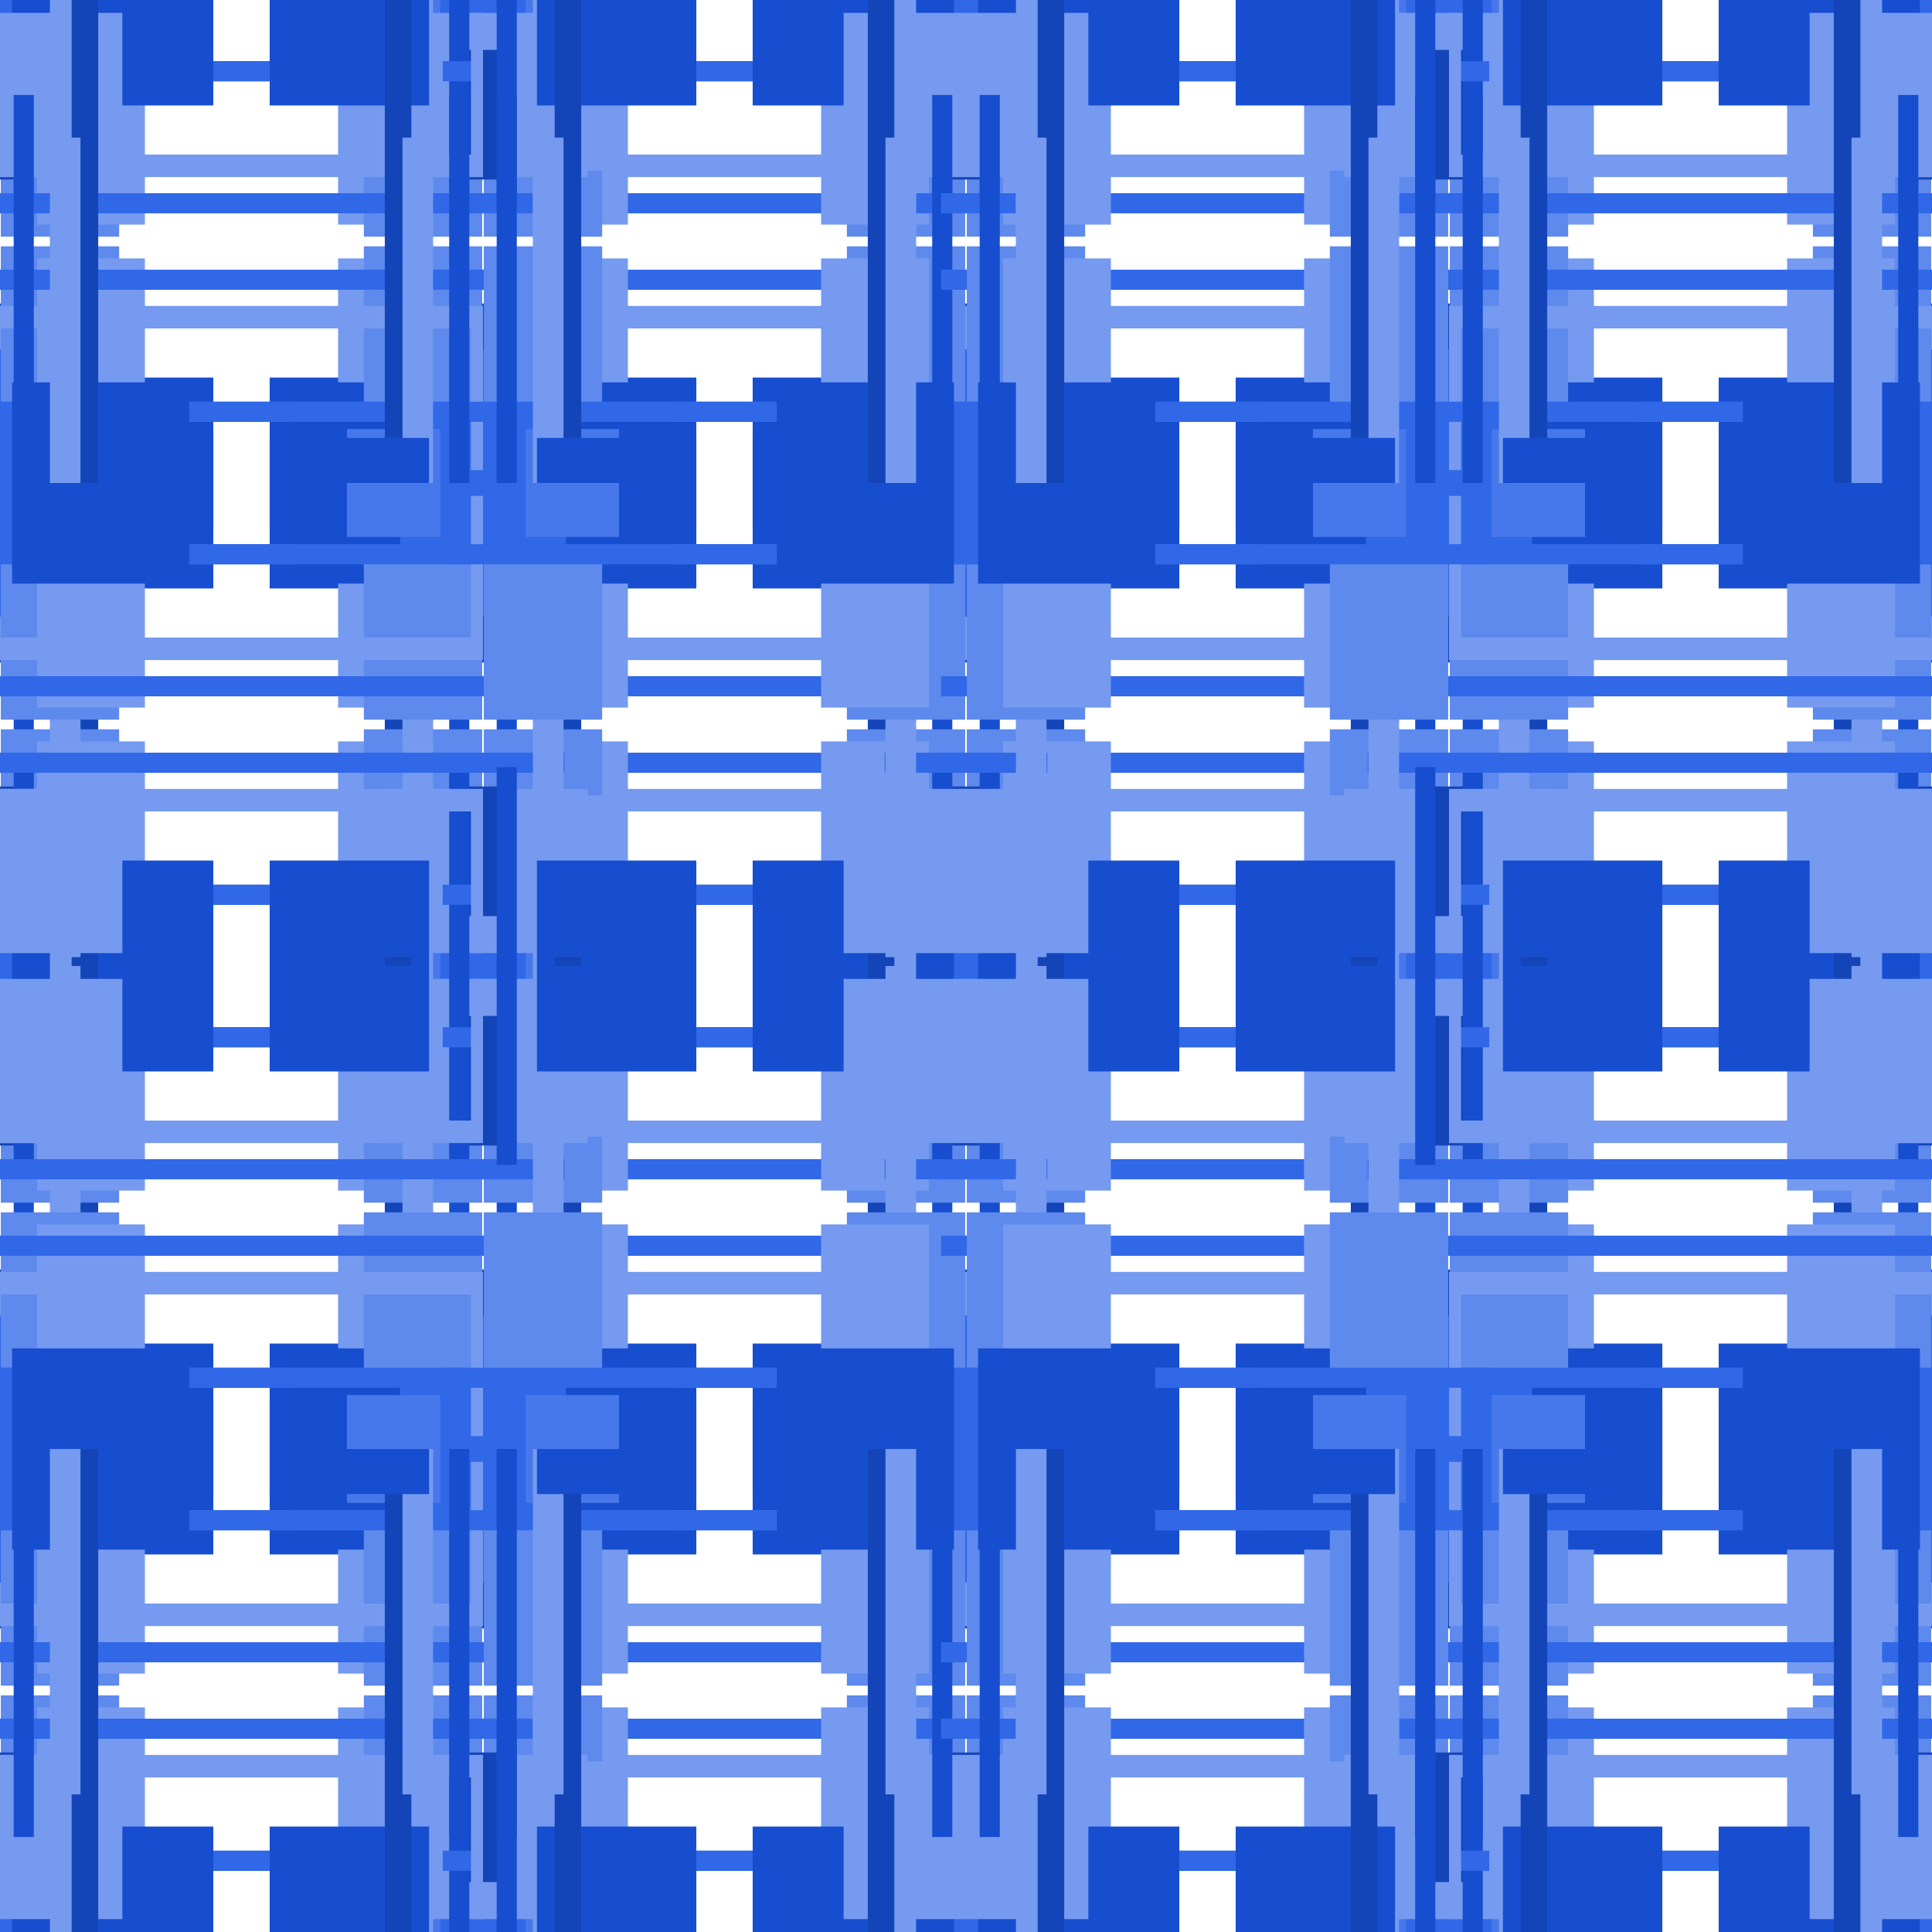
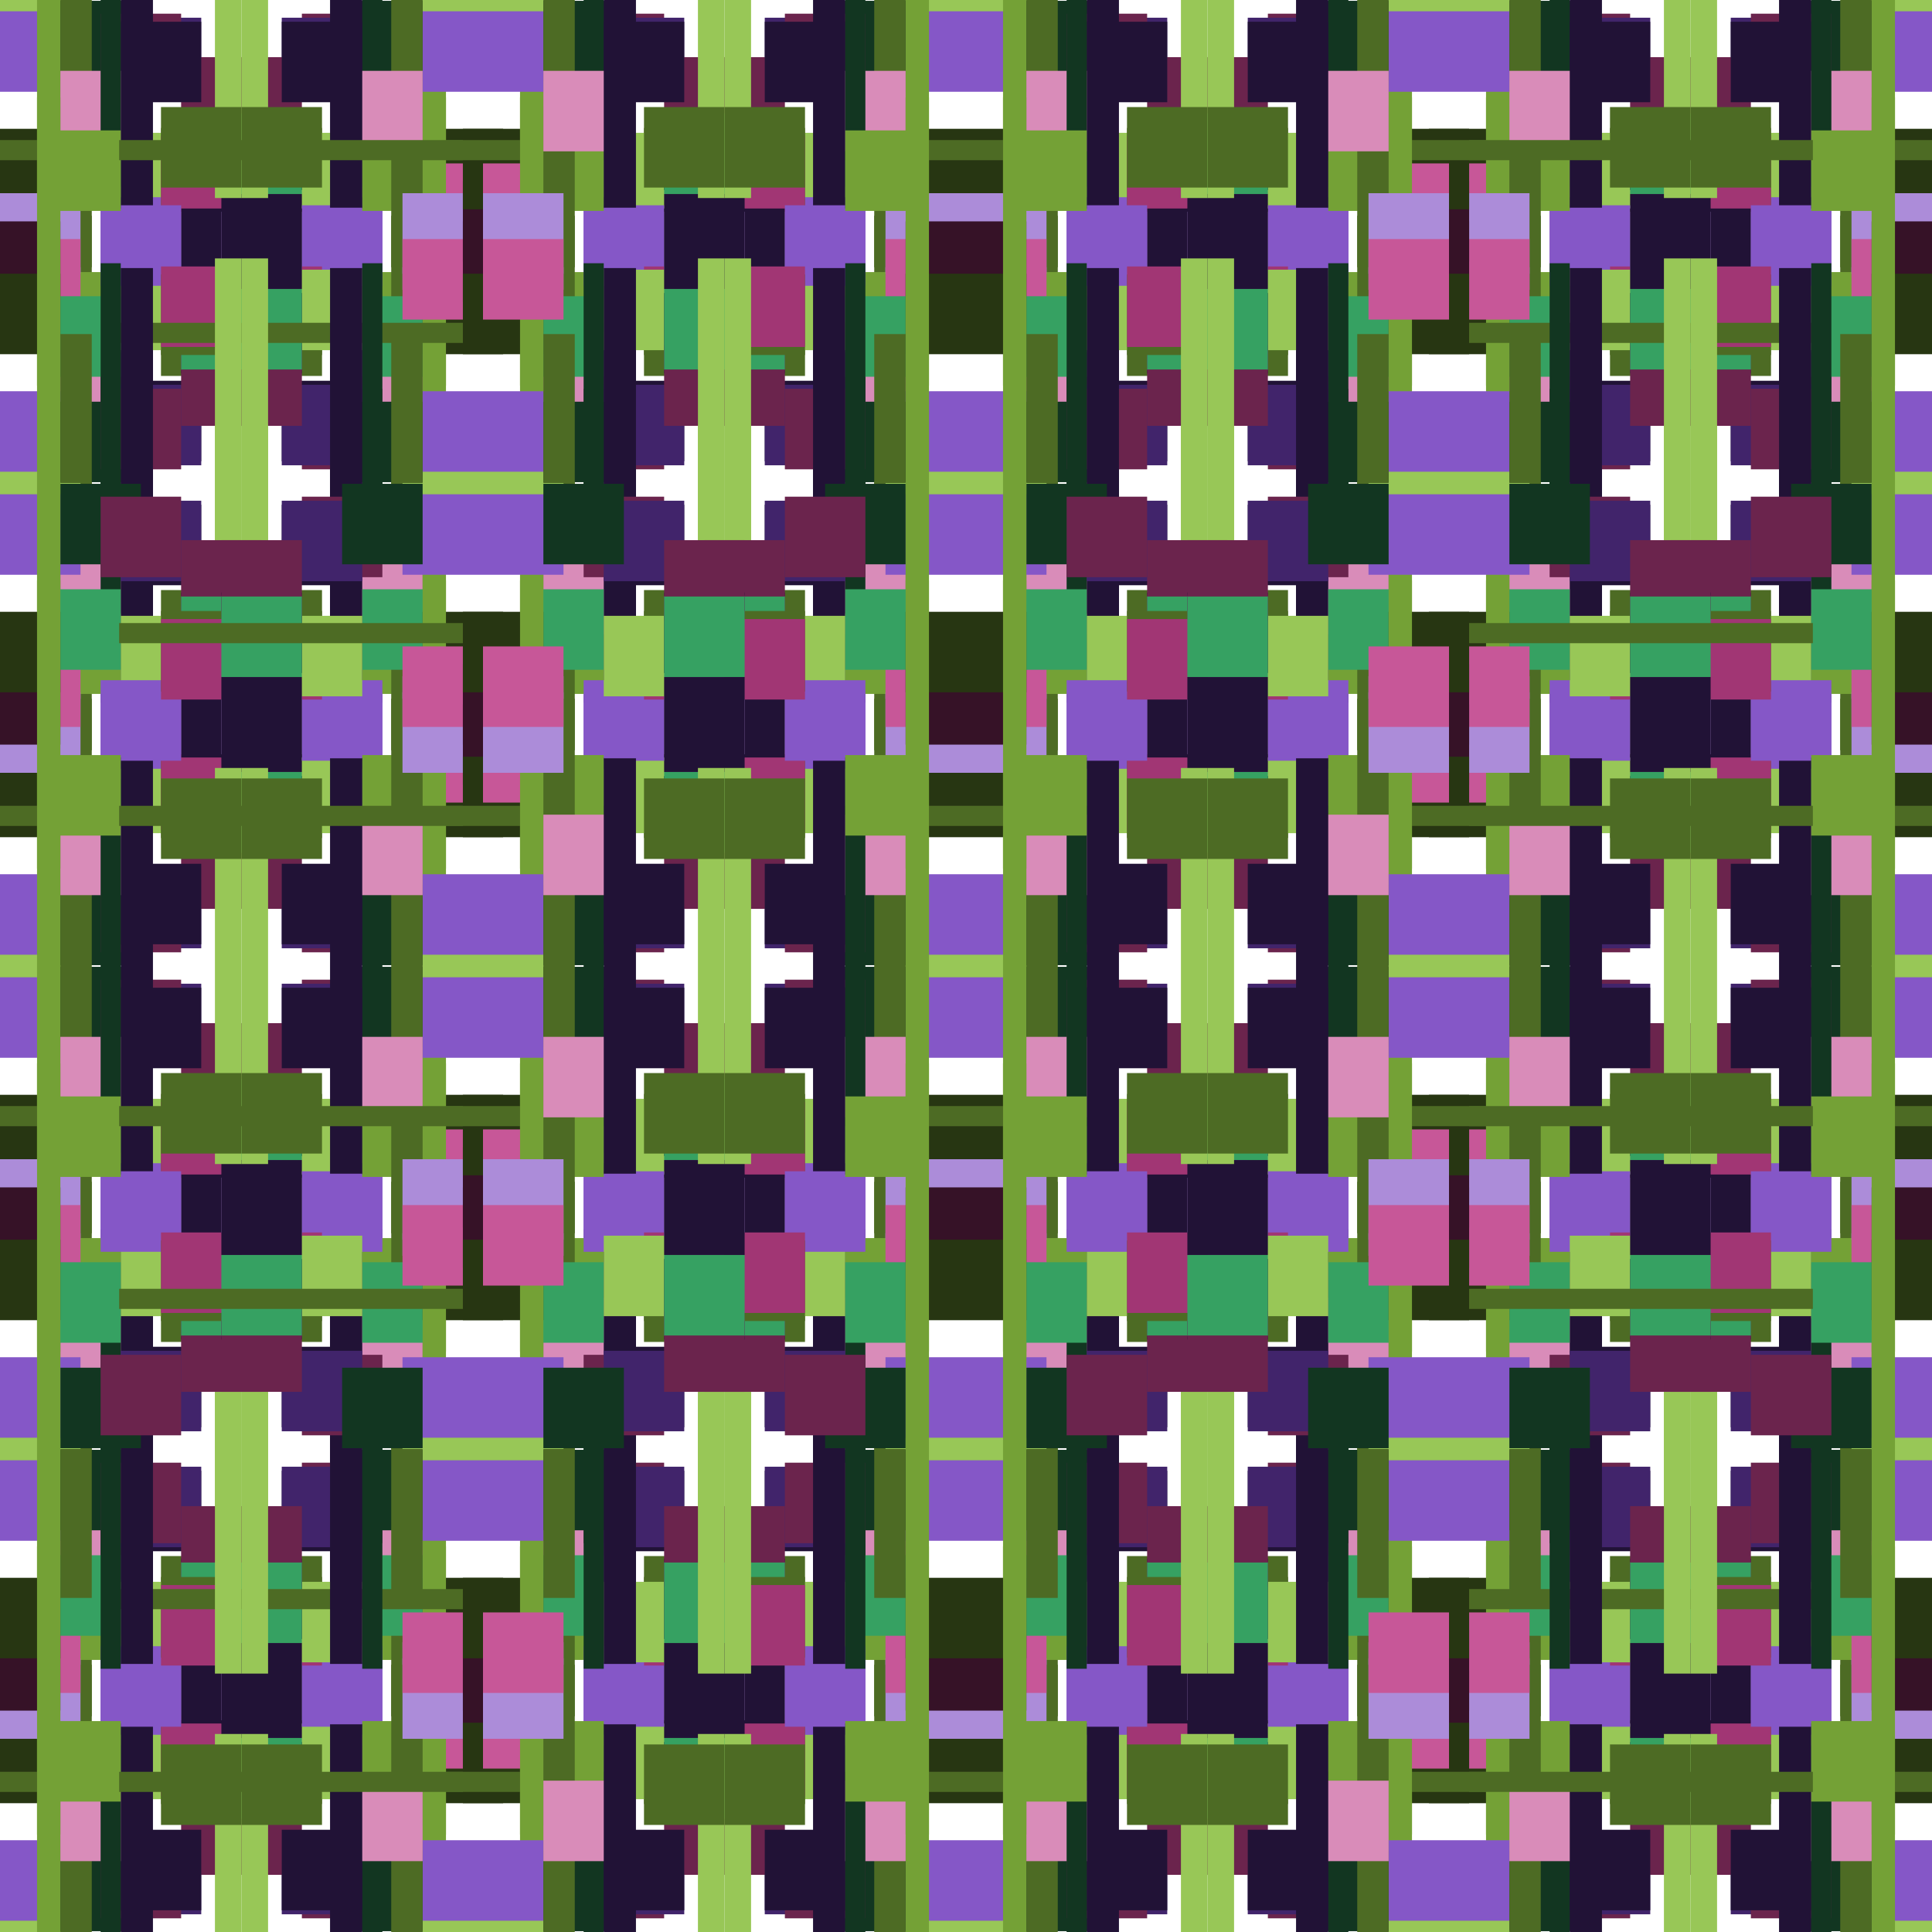
- <svg xmlns="http://www.w3.org/2000/svg" xmlns:xlink="http://www.w3.org/1999/xlink" width="100%" height="100%" viewBox="0 0 2400 2400" style="stroke-width:0;background-color:#121212;margin: auto;height: -webkit-fill-available">
+ <svg xmlns="http://www.w3.org/2000/svg" xmlns:xlink="http://www.w3.org/1999/xlink" width="100%" height="100%" viewBox="0 0 2400 2400" style="stroke-width:0;background-color:hsl(0,0%,0%);margin: auto;height: -webkit-fill-available">
  <defs>
+     <rect id="cover" width="100%" height="100%" fill="hsl(0,0%,0%,0%)" />
+     <clipPath id="clip">
+       <use xlink:href="#cover" />
+     </clipPath>
    <symbol id="shapes">
-       <rect x="470" y="380" width="730" height="28" transform-origin="600 600" style="fill:hsl(222,80%,70%)">
-         <animateTransform attributeName="transform" attributeType="XML" type="rotate" dur="10s" values="0;360" keyTimes="0;1" repeatCount="indefinite" />
+       <rect x="75" y="268" width="39" height="517" transform-origin="300 300" style="fill:hsl(445,50%,28%)">
+         <animateTransform attributeName="transform" attributeType="XML" type="rotate" dur="10s" values="0;360" keyTimes="0;1" repeatCount="indefinite" begin="target.mouseenter " end="target.mouseleave" />
      </rect>
-       <rect x="-90" y="377" width="112" height="161" transform-origin="600 600" style="fill:hsl(222,80%,40%)">
-         <animateTransform attributeName="transform" attributeType="XML" type="rotate" dur="10s" values="0;360" keyTimes="0;1" repeatCount="indefinite" />
+       <rect x="225" y="140" width="100" height="100" transform-origin="300 300" style="fill:hsl(265,50%,70%)">
+         <animateTransform attributeName="transform" attributeType="XML" type="rotate" dur="10s" values="0;360" keyTimes="0;1" repeatCount="indefinite" begin="target.mouseenter " end="target.mouseleave" />
      </rect>
-       <rect x="499" y="335" width="732" height="25" transform-origin="600 600" style="fill:hsl(222,80%,55%)">
-         <animateTransform attributeName="transform" attributeType="XML" type="rotate" dur="10s" values="0;360" keyTimes="0;1" repeatCount="indefinite" />
+       <rect x="0" y="-38" width="100" height="100" transform-origin="300 300" style="fill:hsl(445,50%,56%)">
+         <animateTransform attributeName="transform" attributeType="XML" type="rotate" dur="10s" values="0;360" keyTimes="0;1" repeatCount="indefinite" begin="target.mouseenter " end="target.mouseleave" />
      </rect>
-       <rect x="67" y="469" width="198" height="187" transform-origin="600 600" style="fill:hsl(222,80%,45%)">
-         <animateTransform attributeName="transform" attributeType="XML" type="rotate" dur="10s" values="0;360" keyTimes="0;1" repeatCount="indefinite" />
+       <rect x="0" y="14" width="100" height="100" transform-origin="300 300" style="fill:hsl(265,50%,56%)">
+         <animateTransform attributeName="transform" attributeType="XML" type="rotate" dur="10s" values="0;360" keyTimes="0;1" repeatCount="indefinite" begin="target.mouseenter " end="target.mouseleave" />
      </rect>
-       <rect x="478" y="488" width="33" height="723" transform-origin="600 600" style="fill:hsl(222,80%,40%)">
-         <animateTransform attributeName="transform" attributeType="XML" type="rotate" dur="10s" values="0;360" keyTimes="0;1" repeatCount="indefinite" />
+       <rect x="375" y="245" width="100" height="100" transform-origin="300 300" style="fill:hsl(265,50%,56%)">
+         <animateTransform attributeName="transform" attributeType="XML" type="rotate" dur="10s" values="0;360" keyTimes="0;1" repeatCount="indefinite" begin="target.mouseenter " end="target.mouseleave" />
      </rect>
-       <rect x="-34" y="-27" width="137" height="193" transform-origin="600 600" style="fill:hsl(222,80%,55%)">
-         <animateTransform attributeName="transform" attributeType="XML" type="rotate" dur="10s" values="0;360" keyTimes="0;1" repeatCount="indefinite" />
+       <rect x="300" y="354" width="33" height="525" transform-origin="300 300" style="fill:hsl(445,50%,56%)">
+         <animateTransform attributeName="transform" attributeType="XML" type="rotate" dur="10s" values="0;360" keyTimes="0;1" repeatCount="indefinite" begin="target.mouseenter " end="target.mouseleave" />
      </rect>
-       <rect x="500" y="304" width="38" height="725" transform-origin="600 600" style="fill:hsl(222,80%,70%)">
-         <animateTransform attributeName="transform" attributeType="XML" type="rotate" dur="10s" values="0;360" keyTimes="0;1" repeatCount="indefinite" />
+       <rect x="225" y="237" width="100" height="100" transform-origin="300 300" style="fill:hsl(265,50%,70%)">
+         <animateTransform attributeName="transform" attributeType="XML" type="rotate" dur="10s" values="0;360" keyTimes="0;1" repeatCount="indefinite" begin="target.mouseenter " end="target.mouseleave" />
      </rect>
-       <rect x="420" y="94" width="134" height="185" transform-origin="600 600" style="fill:hsl(222,80%,70%)">
-         <animateTransform attributeName="transform" attributeType="XML" type="rotate" dur="10s" values="0;360" keyTimes="0;1" repeatCount="indefinite" />
+       <rect x="150" y="22" width="100" height="100" transform-origin="300 300" style="fill:hsl(265,50%,28%)">
+         <animateTransform attributeName="transform" attributeType="XML" type="rotate" dur="10s" values="0;360" keyTimes="0;1" repeatCount="indefinite" begin="target.mouseenter " end="target.mouseleave" />
      </rect>
-       <rect x="17" y="353" width="25" height="729" transform-origin="600 600" style="fill:hsl(222,80%,45%)">
-         <animateTransform attributeName="transform" attributeType="XML" type="rotate" dur="10s" values="0;360" keyTimes="0;1" repeatCount="indefinite" />
+       <rect x="525" y="225" width="100" height="100" transform-origin="300 300" style="fill:hsl(325,50%,14%)">
+         <animateTransform attributeName="transform" attributeType="XML" type="rotate" dur="10s" values="0;360" keyTimes="0;1" repeatCount="indefinite" begin="target.mouseenter " end="target.mouseleave" />
      </rect>
-       <rect x="1" y="98" width="147" height="196" transform-origin="600 600" style="fill:hsl(222,80%,65%)">
-         <animateTransform attributeName="transform" attributeType="XML" type="rotate" dur="10s" values="0;360" keyTimes="0;1" repeatCount="indefinite" />
+       <rect x="150" y="165" width="100" height="100" transform-origin="300 300" style="fill:hsl(445,50%,56%)">
+         <animateTransform attributeName="transform" attributeType="XML" type="rotate" dur="10s" values="0;360" keyTimes="0;1" repeatCount="indefinite" begin="target.mouseenter " end="target.mouseleave" />
      </rect>
-       <rect x="-90" y="76" width="740" height="25" transform-origin="600 600" style="fill:hsl(222,80%,55%)">
-         <animateTransform attributeName="transform" attributeType="XML" type="rotate" dur="10s" values="0;360" keyTimes="0;1" repeatCount="indefinite" />
+       <rect x="450" y="341" width="25" height="532" transform-origin="300 300" style="fill:hsl(505,50%,14%)">
+         <animateTransform attributeName="transform" attributeType="XML" type="rotate" dur="10s" values="0;360" keyTimes="0;1" repeatCount="indefinite" begin="target.mouseenter " end="target.mouseleave" />
      </rect>
-       <rect x="53" y="-85" width="116" height="152" transform-origin="600 600" style="fill:hsl(222,80%,60%)">
-         <animateTransform attributeName="transform" attributeType="XML" type="rotate" dur="10s" values="0;360" keyTimes="0;1" repeatCount="indefinite" />
+       <rect x="300" y="367" width="100" height="100" transform-origin="300 300" style="fill:hsl(445,50%,28%)">
+         <animateTransform attributeName="transform" attributeType="XML" type="rotate" dur="10s" values="0;360" keyTimes="0;1" repeatCount="indefinite" begin="target.mouseenter " end="target.mouseleave" />
      </rect>
-       <rect x="474" y="-69" width="738" height="24" transform-origin="600 600" style="fill:hsl(222,80%,45%)">
-         <animateTransform attributeName="transform" attributeType="XML" type="rotate" dur="10s" values="0;360" keyTimes="0;1" repeatCount="indefinite" />
+       <rect x="450" y="132" width="100" height="100" transform-origin="300 300" style="fill:hsl(505,50%,42%)">
+         <animateTransform attributeName="transform" attributeType="XML" type="rotate" dur="10s" values="0;360" keyTimes="0;1" repeatCount="indefinite" begin="target.mouseenter " end="target.mouseleave" />
      </rect>
-       <rect x="365" y="-45" width="220" height="170" transform-origin="600 600" style="fill:hsl(222,80%,45%)">
-         <animateTransform attributeName="transform" attributeType="XML" type="rotate" dur="10s" values="0;360" keyTimes="0;1" repeatCount="indefinite" />
+       <rect x="525" y="160" width="100" height="100" transform-origin="300 300" style="fill:hsl(445,50%,14%)">
+         <animateTransform attributeName="transform" attributeType="XML" type="rotate" dur="10s" values="0;360" keyTimes="0;1" repeatCount="indefinite" begin="target.mouseenter " end="target.mouseleave" />
      </rect>
-       <rect x="-79" y="408" width="34" height="725" transform-origin="600 600" style="fill:hsl(222,80%,60%)">
-         <animateTransform attributeName="transform" attributeType="XML" type="rotate" dur="10s" values="0;360" keyTimes="0;1" repeatCount="indefinite" />
+       <rect x="150" y="473" width="100" height="100" transform-origin="300 300" style="fill:hsl(265,50%,14%)">
+         <animateTransform attributeName="transform" attributeType="XML" type="rotate" dur="10s" values="0;360" keyTimes="0;1" repeatCount="indefinite" begin="target.mouseenter " end="target.mouseleave" />
      </rect>
-       <rect x="448" y="388" width="167" height="196" transform-origin="600 600" style="fill:hsl(222,80%,70%)">
-         <animateTransform attributeName="transform" attributeType="XML" type="rotate" dur="10s" values="0;360" keyTimes="0;1" repeatCount="indefinite" />
+       <rect x="525" y="401" width="527" height="25" transform-origin="300 300" style="fill:hsl(445,50%,28%)">
+         <animateTransform attributeName="transform" attributeType="XML" type="rotate" dur="10s" values="0;360" keyTimes="0;1" repeatCount="indefinite" begin="target.mouseenter " end="target.mouseleave" />
+       </rect>
+       <rect x="225" y="136" width="100" height="100" transform-origin="300 300" style="fill:hsl(265,50%,14%)">
+         <animateTransform attributeName="transform" attributeType="XML" type="rotate" dur="10s" values="0;360" keyTimes="0;1" repeatCount="indefinite" begin="target.mouseenter " end="target.mouseleave" />
+       </rect>
+       <rect x="375" y="17" width="100" height="100" transform-origin="300 300" style="fill:hsl(325,50%,28%)">
+         <animateTransform attributeName="transform" attributeType="XML" type="rotate" dur="10s" values="0;360" keyTimes="0;1" repeatCount="indefinite" begin="target.mouseenter " end="target.mouseleave" />
+       </rect>
+       <rect x="0" y="260" width="100" height="100" transform-origin="300 300" style="fill:hsl(265,50%,70%)">
+         <animateTransform attributeName="transform" attributeType="XML" type="rotate" dur="10s" values="0;360" keyTimes="0;1" repeatCount="indefinite" begin="target.mouseenter " end="target.mouseleave" />
+       </rect>
+       <rect x="300" y="159" width="100" height="100" transform-origin="300 300" style="fill:hsl(445,50%,28%)">
+         <animateTransform attributeName="transform" attributeType="XML" type="rotate" dur="10s" values="0;360" keyTimes="0;1" repeatCount="indefinite" begin="target.mouseenter " end="target.mouseleave" />
+       </rect>
+       <rect x="525" y="-52" width="29" height="531" transform-origin="300 300" style="fill:hsl(445,50%,42%)">
+         <animateTransform attributeName="transform" attributeType="XML" type="rotate" dur="10s" values="0;360" keyTimes="0;1" repeatCount="indefinite" begin="target.mouseenter " end="target.mouseleave" />
+       </rect>
+       <rect x="225" y="71" width="100" height="100" transform-origin="300 300" style="fill:hsl(325,50%,28%)">
+         <animateTransform attributeName="transform" attributeType="XML" type="rotate" dur="10s" values="0;360" keyTimes="0;1" repeatCount="indefinite" begin="target.mouseenter " end="target.mouseleave" />
+       </rect>
+       <rect x="0" y="203" width="100" height="100" transform-origin="300 300" style="fill:hsl(325,50%,56%)">
+         <animateTransform attributeName="transform" attributeType="XML" type="rotate" dur="10s" values="0;360" keyTimes="0;1" repeatCount="indefinite" begin="target.mouseenter " end="target.mouseleave" />
+       </rect>
+       <rect x="450" y="338" width="100" height="100" transform-origin="300 300" style="fill:hsl(445,50%,42%)">
+         <animateTransform attributeName="transform" attributeType="XML" type="rotate" dur="10s" values="0;360" keyTimes="0;1" repeatCount="indefinite" begin="target.mouseenter " end="target.mouseleave" />
+       </rect>
+       <rect x="75" y="412" width="100" height="100" transform-origin="300 300" style="fill:hsl(325,50%,70%)">
+         <animateTransform attributeName="transform" attributeType="XML" type="rotate" dur="10s" values="0;360" keyTimes="0;1" repeatCount="indefinite" begin="target.mouseenter " end="target.mouseleave" />
+       </rect>
+       <rect x="150" y="342" width="40" height="525" transform-origin="300 300" style="fill:hsl(265,50%,14%)">
+         <animateTransform attributeName="transform" attributeType="XML" type="rotate" dur="10s" values="0;360" keyTimes="0;1" repeatCount="indefinite" begin="target.mouseenter " end="target.mouseleave" />
+       </rect>
+       <rect x="300" y="169" width="100" height="100" transform-origin="300 300" style="fill:hsl(325,50%,42%)">
+         <animateTransform attributeName="transform" attributeType="XML" type="rotate" dur="10s" values="0;360" keyTimes="0;1" repeatCount="indefinite" begin="target.mouseenter " end="target.mouseleave" />
+       </rect>
+       <rect x="75" y="1" width="100" height="100" transform-origin="300 300" style="fill:hsl(505,50%,14%)">
+         <animateTransform attributeName="transform" attributeType="XML" type="rotate" dur="10s" values="0;360" keyTimes="0;1" repeatCount="indefinite" begin="target.mouseenter " end="target.mouseleave" />
+       </rect>
+       <rect x="225" y="241" width="100" height="100" transform-origin="300 300" style="fill:hsl(265,50%,14%)">
+         <animateTransform attributeName="transform" attributeType="XML" type="rotate" dur="10s" values="0;360" keyTimes="0;1" repeatCount="indefinite" begin="target.mouseenter " end="target.mouseleave" />
+       </rect>
+       <rect x="225" y="141" width="100" height="100" transform-origin="300 300" style="fill:hsl(505,50%,42%)">
+         <animateTransform attributeName="transform" attributeType="XML" type="rotate" dur="10s" values="0;360" keyTimes="0;1" repeatCount="indefinite" begin="target.mouseenter " end="target.mouseleave" />
      </rect>
    </symbol>
  </defs>
  <symbol id="quad3">
    <symbol id="quad2">
      <symbol id="quad1">
        <symbol id="quad0">
          <g>
            <use xlink:href="#shapes" />
          </g>
        </symbol>
-         <g>
+         <g transform="scale(1 1) translate(0 0)">
          <use xlink:href="#quad0" />
        </g>
        <g transform="scale(-1 1) translate(-600 0)">
          <use xlink:href="#quad0" />
        </g>
        <g transform="scale(1 -1) translate(0 -600)">
          <use xlink:href="#quad0" />
        </g>
        <g transform="scale(-1 -1) translate(-600 -600)">
          <use xlink:href="#quad0" />
        </g>
      </symbol>
-       <g>
+       <g transform="scale(1 1) translate(0 0)">
        <use xlink:href="#quad1" />
      </g>
      <g transform="scale(-1 1) translate(-1200 0)">
        <use xlink:href="#quad1" />
      </g>
      <g transform="scale(1 -1) translate(0 -1200)">
        <use xlink:href="#quad1" />
      </g>
      <g transform="scale(-1 -1) translate(-1200 -1200)">
        <use xlink:href="#quad1" />
      </g>
    </symbol>
-     <g>
+     <g transform="scale(1 1) translate(0 0)">
      <use xlink:href="#quad2" />
    </g>
    <g transform="scale(-1 1) translate(-2400 0)">
      <use xlink:href="#quad2" />
    </g>
    <g transform="scale(1 -1) translate(0 -2400)">
      <use xlink:href="#quad2" />
    </g>
    <g transform="scale(-1 -1) translate(-2400 -2400)">
      <use xlink:href="#quad2" />
    </g>
  </symbol>
-   <g transform="scale(1 1)">
+   <g transform="scale(1 1)" clip-path="url(#clip)">
    <use xlink:href="#quad3" />
  </g>
+   <use id="target" xlink:href="#cover" />
</svg>
